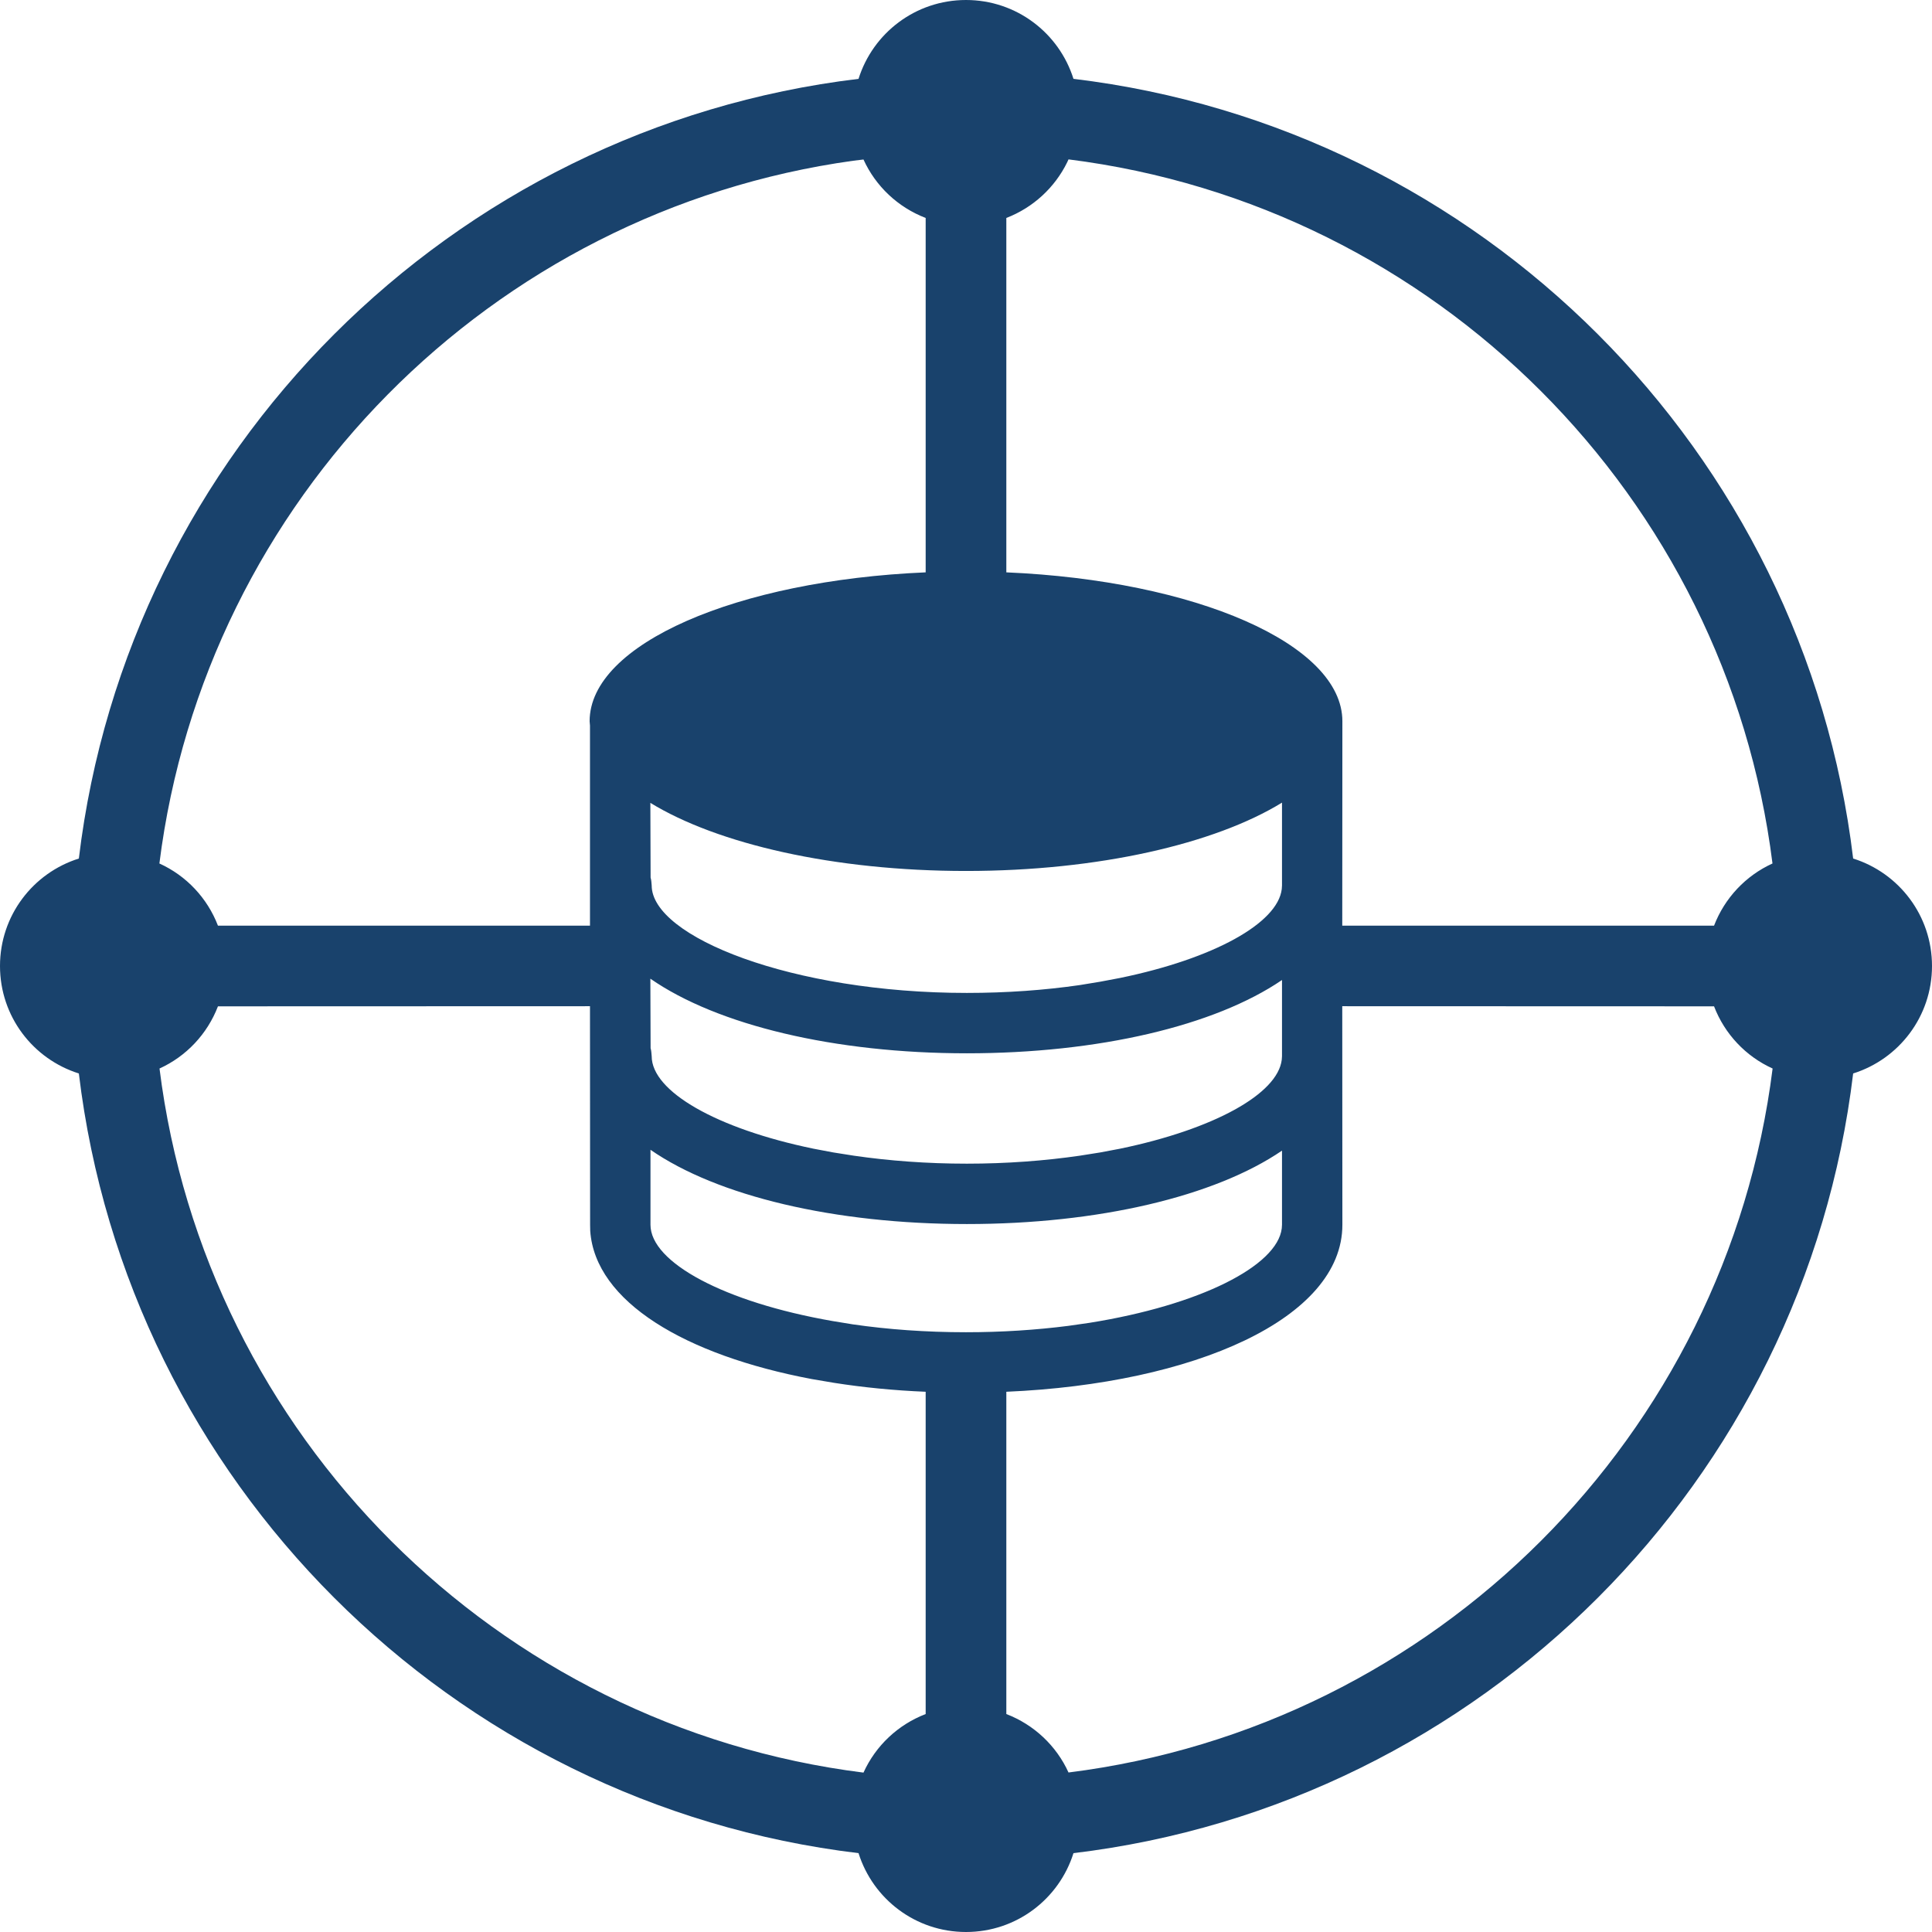
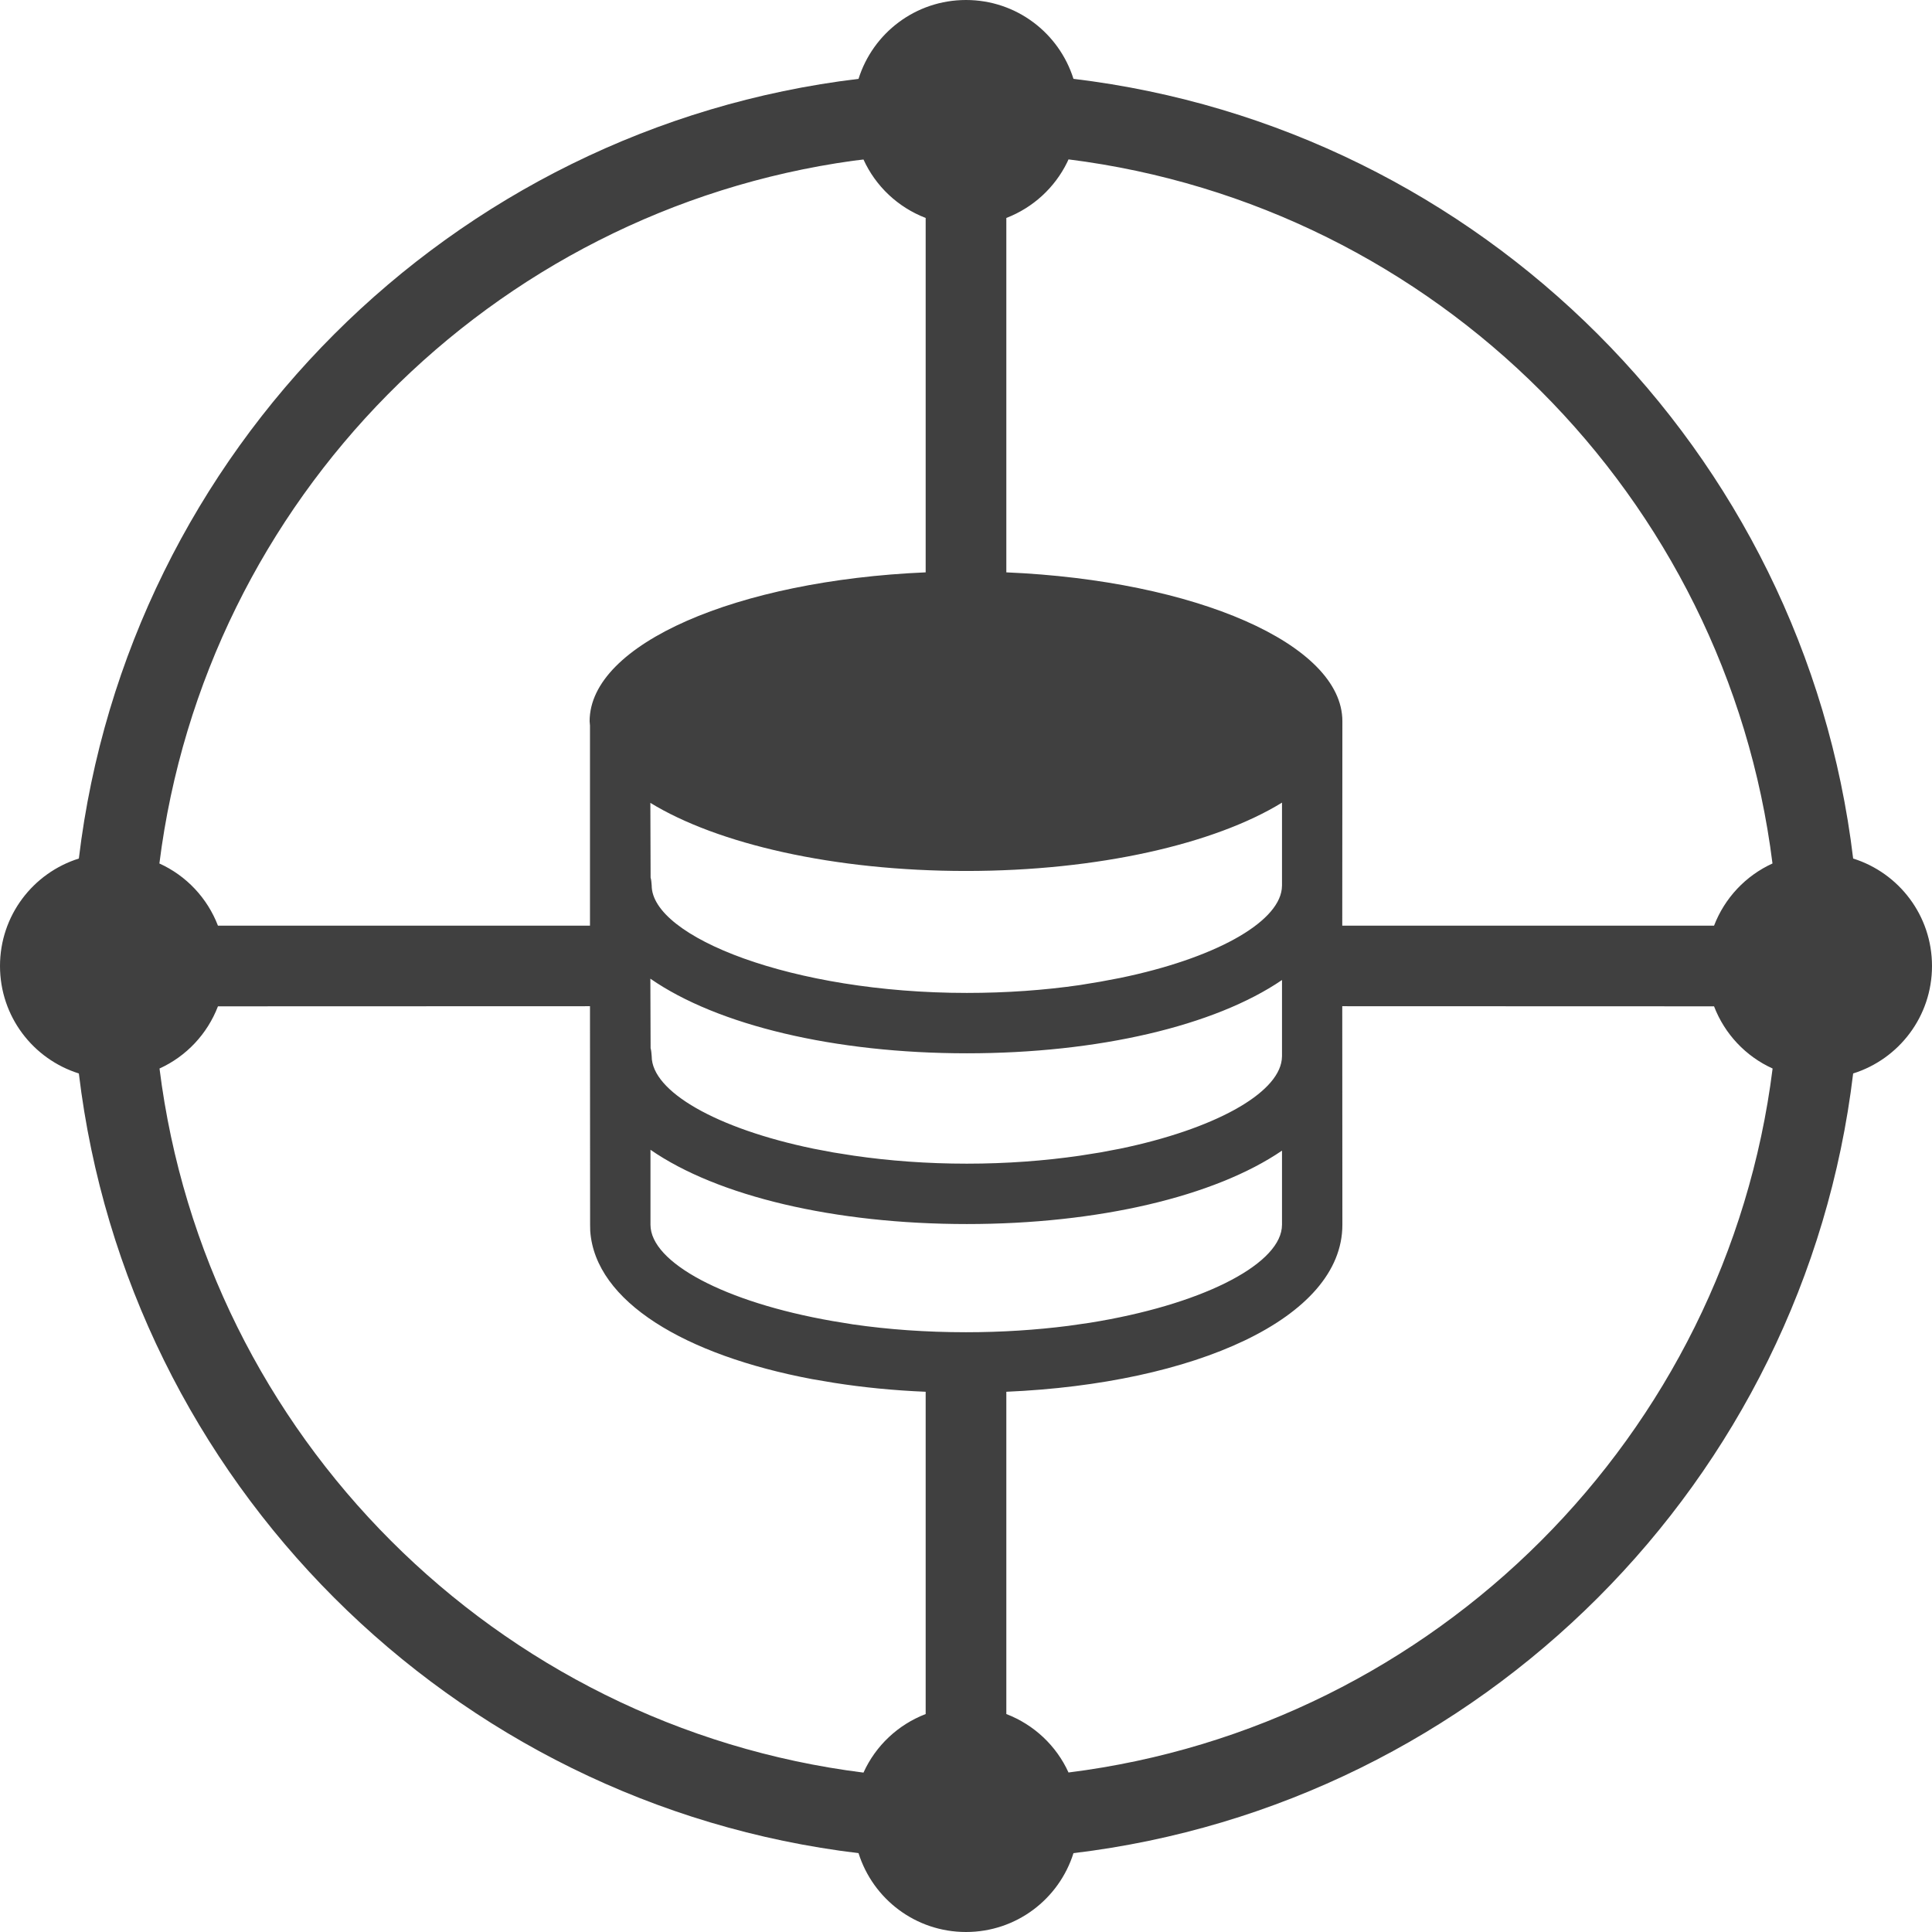
<svg xmlns="http://www.w3.org/2000/svg" viewBox="0 0 16 16">
  <g>
-     <path fill="#19426C" fill-rule="evenodd" d="M8,-8.8817842e-16 C8.418,-8.8817842e-16 8.771,0.274 8.89,0.653 C12.265,1.058 14.942,3.735 15.347,7.11 C15.726,7.229 16,7.582 16,8 C16,8.418 15.726,8.771 15.347,8.89 C14.942,12.265 12.265,14.942 8.89,15.347 C8.771,15.726 8.418,16 8,16 C7.582,16 7.229,15.726 7.11,15.347 C3.735,14.942 1.058,12.265 0.653,8.89 C0.274,8.771 -8.8817842e-16,8.418 -8.8817842e-16,8 C-8.8817842e-16,7.582 0.274,7.229 0.653,7.11 C1.058,3.735 3.735,1.058 7.11,0.653 C7.229,0.274 7.582,-8.8817842e-16 8,-8.8817842e-16 Z M4.886,8.333 L1.805,8.334 C1.717,8.563 1.543,8.748 1.321,8.849 C1.702,11.889 4.111,14.298 7.151,14.68 C7.252,14.457 7.437,14.283 7.666,14.195 L7.666,11.526 C7.402,11.515 7.148,11.49 6.907,11.452 L6.724,11.421 C5.674,11.223 4.929,10.78 4.888,10.194 L4.887,10.143 L4.886,8.333 Z M14.195,8.334 L11.116,8.333 L11.117,10.143 C11.117,10.92 9.89,11.459 8.334,11.526 L8.334,14.195 C8.563,14.283 8.748,14.457 8.849,14.679 C11.889,14.298 14.298,11.889 14.68,8.849 C14.457,8.748 14.283,8.563 14.195,8.334 Z M5.387,9.522 L5.387,10.143 C5.387,10.455 5.999,10.784 6.893,10.94 L7.064,10.968 C7.354,11.01 7.669,11.033 8,11.033 C8.298,11.033 8.583,11.014 8.849,10.98 L9.023,10.955 C9.936,10.809 10.577,10.485 10.615,10.173 L10.617,10.143 L10.617,9.529 C10.06,9.909 9.095,10.137 8.007,10.137 C6.911,10.137 5.941,9.906 5.387,9.522 Z M5.386,8.105 L5.388,8.681 C5.391,8.691 5.393,8.702 5.394,8.713 L5.397,8.747 C5.397,9.039 5.934,9.347 6.737,9.513 L6.901,9.544 L7.072,9.571 C7.361,9.613 7.676,9.637 8.007,9.637 C8.337,9.637 8.652,9.613 8.942,9.571 L9.112,9.544 L9.276,9.513 C10.052,9.352 10.581,9.06 10.615,8.776 L10.617,8.747 L10.617,8.116 C10.06,8.496 9.095,8.723 8.007,8.723 C6.914,8.723 5.942,8.491 5.386,8.105 Z M10.617,6.647 C10.062,6.988 9.097,7.213 8,7.213 C6.905,7.213 5.941,6.989 5.386,6.649 L5.388,7.268 C5.391,7.278 5.393,7.289 5.394,7.299 L5.397,7.333 C5.397,7.758 6.559,8.223 8.007,8.223 C8.337,8.223 8.652,8.2 8.942,8.158 L9.112,8.13 L9.276,8.099 C10.052,7.939 10.581,7.646 10.615,7.363 L10.617,7.333 Z M7.151,1.321 L7.067,1.331 C4.067,1.747 1.699,4.139 1.32,7.151 C1.543,7.252 1.717,7.437 1.805,7.666 L4.886,7.666 L4.886,6.009 L4.883,5.973 C4.883,5.333 6.102,4.807 7.666,4.74 L7.666,1.805 C7.437,1.717 7.252,1.543 7.151,1.321 Z M8.849,1.32 L8.838,1.344 C8.735,1.554 8.555,1.72 8.334,1.805 L8.334,4.74 C9.898,4.807 11.117,5.333 11.117,5.973 L11.117,5.973 L11.116,7.666 L14.195,7.666 C14.283,7.437 14.457,7.252 14.679,7.151 C14.298,4.111 11.889,1.702 8.849,1.32 Z" />
+     <path fill="#404040" fill-rule="evenodd" d="M8,-8.8817842e-16 C8.418,-8.8817842e-16 8.771,0.274 8.89,0.653 C12.265,1.058 14.942,3.735 15.347,7.11 C15.726,7.229 16,7.582 16,8 C16,8.418 15.726,8.771 15.347,8.89 C14.942,12.265 12.265,14.942 8.89,15.347 C8.771,15.726 8.418,16 8,16 C7.582,16 7.229,15.726 7.11,15.347 C3.735,14.942 1.058,12.265 0.653,8.89 C0.274,8.771 -8.8817842e-16,8.418 -8.8817842e-16,8 C-8.8817842e-16,7.582 0.274,7.229 0.653,7.11 C1.058,3.735 3.735,1.058 7.11,0.653 C7.229,0.274 7.582,-8.8817842e-16 8,-8.8817842e-16 Z M4.886,8.333 L1.805,8.334 C1.717,8.563 1.543,8.748 1.321,8.849 C1.702,11.889 4.111,14.298 7.151,14.68 C7.252,14.457 7.437,14.283 7.666,14.195 L7.666,11.526 C7.402,11.515 7.148,11.49 6.907,11.452 L6.724,11.421 C5.674,11.223 4.929,10.78 4.888,10.194 L4.887,10.143 L4.886,8.333 Z M14.195,8.334 L11.116,8.333 L11.117,10.143 C11.117,10.92 9.89,11.459 8.334,11.526 L8.334,14.195 C8.563,14.283 8.748,14.457 8.849,14.679 C11.889,14.298 14.298,11.889 14.68,8.849 C14.457,8.748 14.283,8.563 14.195,8.334 Z M5.387,9.522 L5.387,10.143 C5.387,10.455 5.999,10.784 6.893,10.94 L7.064,10.968 C7.354,11.01 7.669,11.033 8,11.033 C8.298,11.033 8.583,11.014 8.849,10.98 L9.023,10.955 C9.936,10.809 10.577,10.485 10.615,10.173 L10.617,10.143 L10.617,9.529 C10.06,9.909 9.095,10.137 8.007,10.137 C6.911,10.137 5.941,9.906 5.387,9.522 Z M5.386,8.105 L5.388,8.681 C5.391,8.691 5.393,8.702 5.394,8.713 L5.397,8.747 C5.397,9.039 5.934,9.347 6.737,9.513 L6.901,9.544 L7.072,9.571 C7.361,9.613 7.676,9.637 8.007,9.637 C8.337,9.637 8.652,9.613 8.942,9.571 L9.112,9.544 L9.276,9.513 C10.052,9.352 10.581,9.06 10.615,8.776 L10.617,8.747 L10.617,8.116 C10.06,8.496 9.095,8.723 8.007,8.723 C6.914,8.723 5.942,8.491 5.386,8.105 Z M10.617,6.647 C10.062,6.988 9.097,7.213 8,7.213 C6.905,7.213 5.941,6.989 5.386,6.649 L5.388,7.268 C5.391,7.278 5.393,7.289 5.394,7.299 L5.397,7.333 C5.397,7.758 6.559,8.223 8.007,8.223 C8.337,8.223 8.652,8.2 8.942,8.158 L9.112,8.13 L9.276,8.099 C10.052,7.939 10.581,7.646 10.615,7.363 L10.617,7.333 Z M7.151,1.321 L7.067,1.331 C4.067,1.747 1.699,4.139 1.32,7.151 C1.543,7.252 1.717,7.437 1.805,7.666 L4.886,7.666 L4.886,6.009 L4.883,5.973 C4.883,5.333 6.102,4.807 7.666,4.74 L7.666,1.805 C7.437,1.717 7.252,1.543 7.151,1.321 Z M8.849,1.32 L8.838,1.344 C8.735,1.554 8.555,1.72 8.334,1.805 L8.334,4.74 C9.898,4.807 11.117,5.333 11.117,5.973 L11.117,5.973 L11.116,7.666 L14.195,7.666 C14.283,7.437 14.457,7.252 14.679,7.151 C14.298,4.111 11.889,1.702 8.849,1.32 Z" />
  </g>
</svg>
